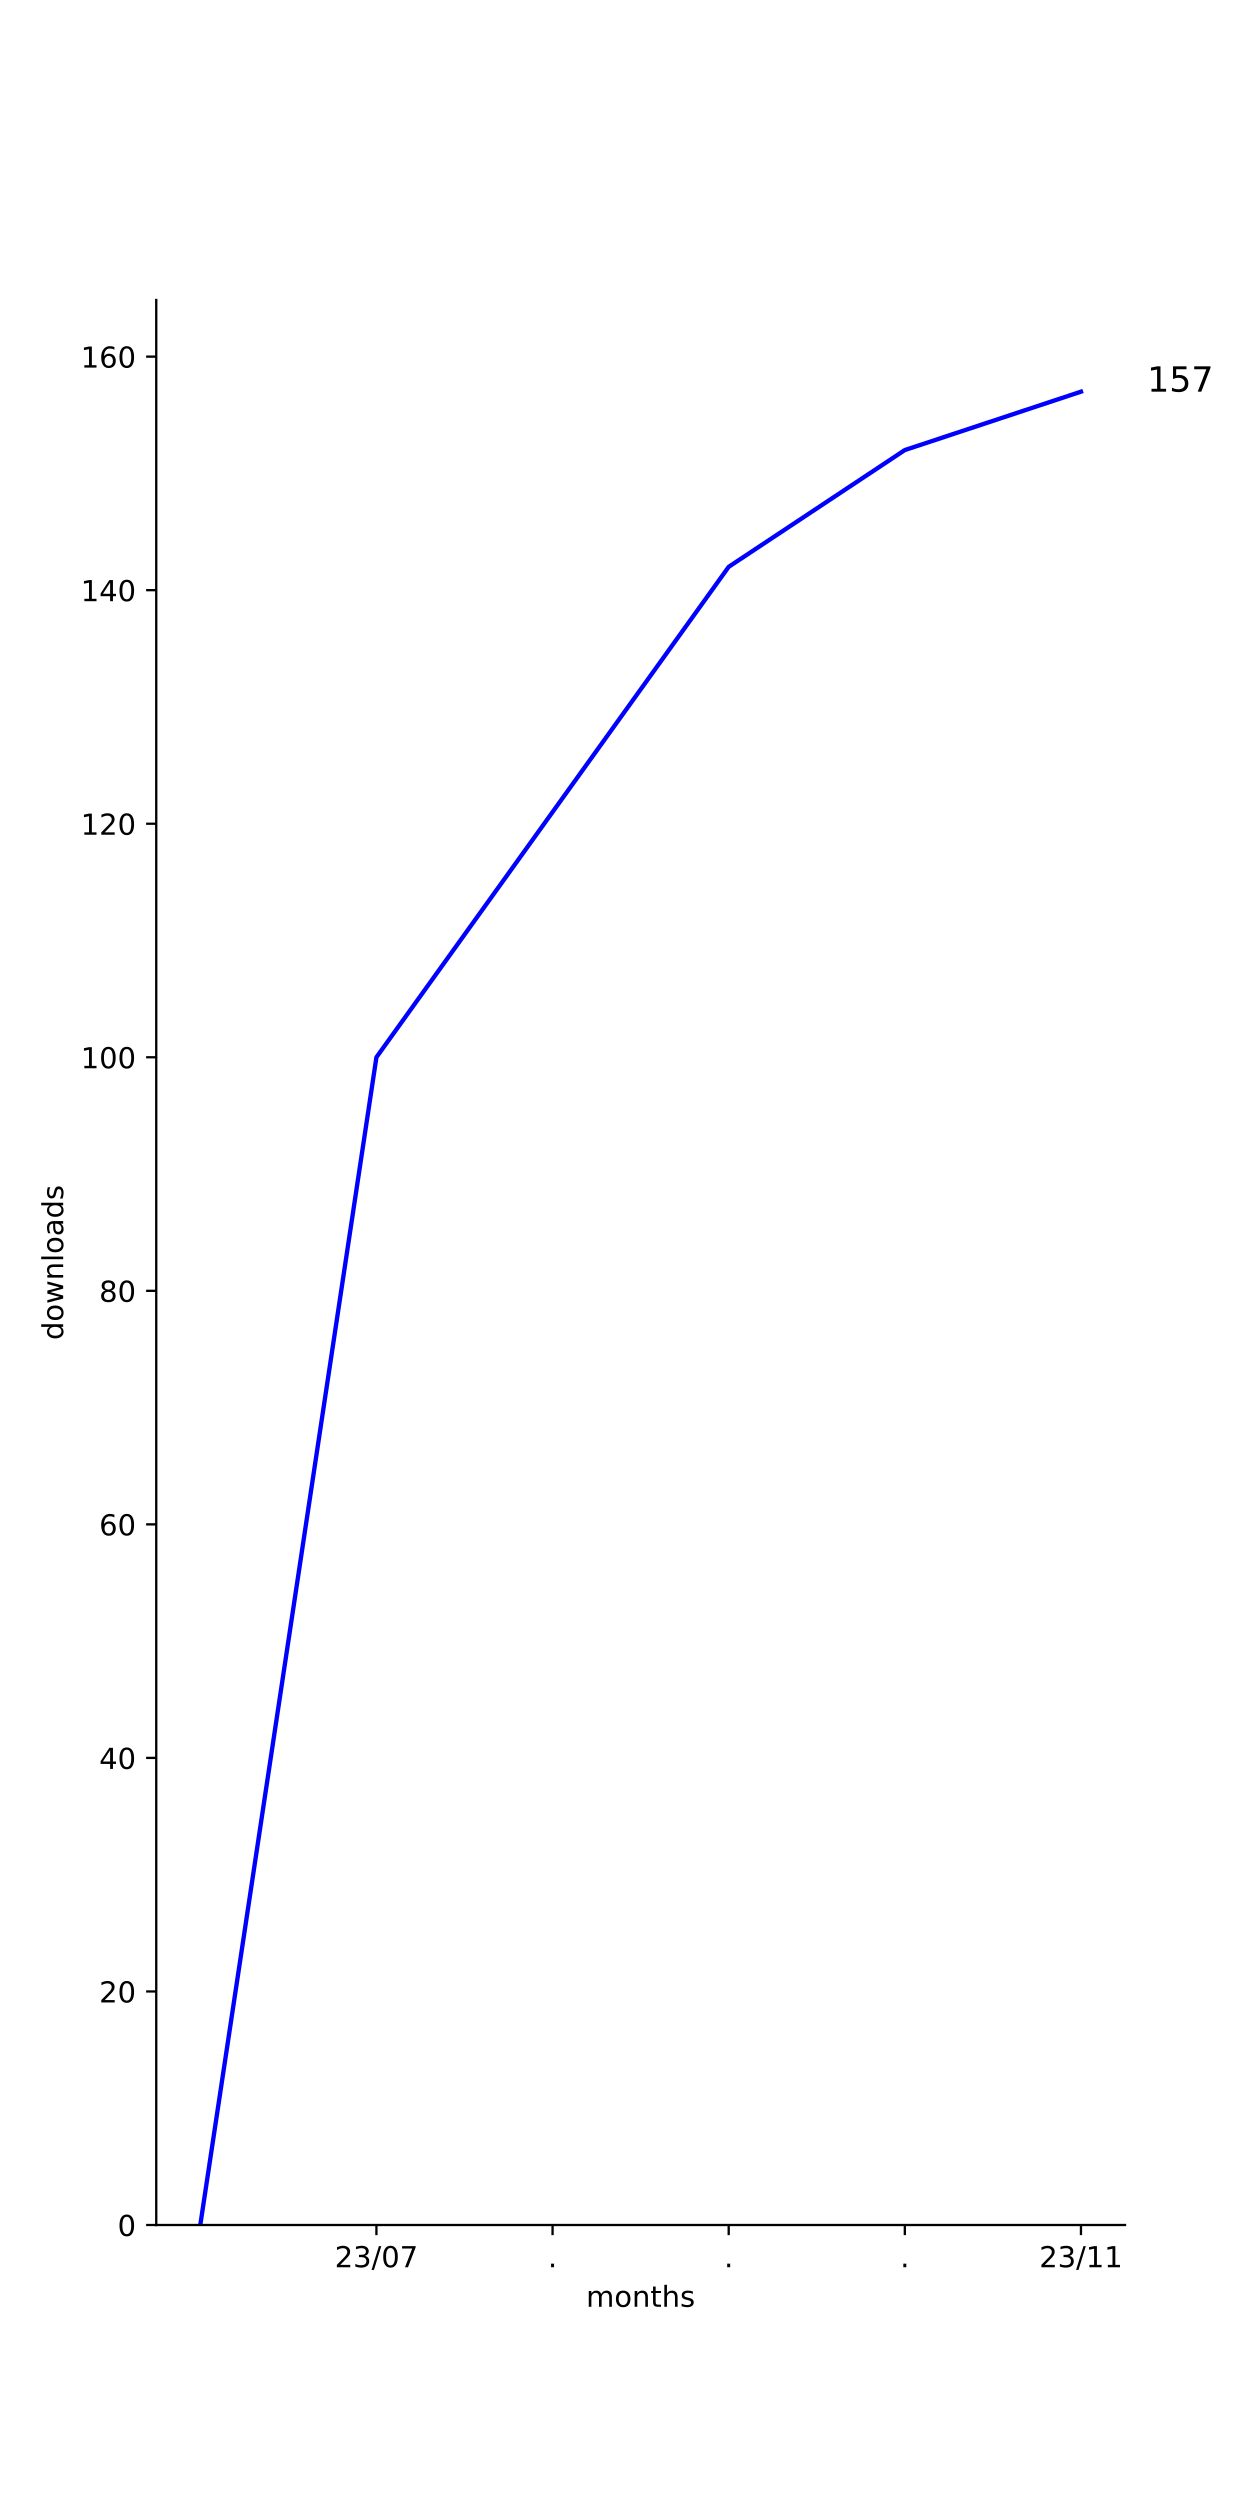
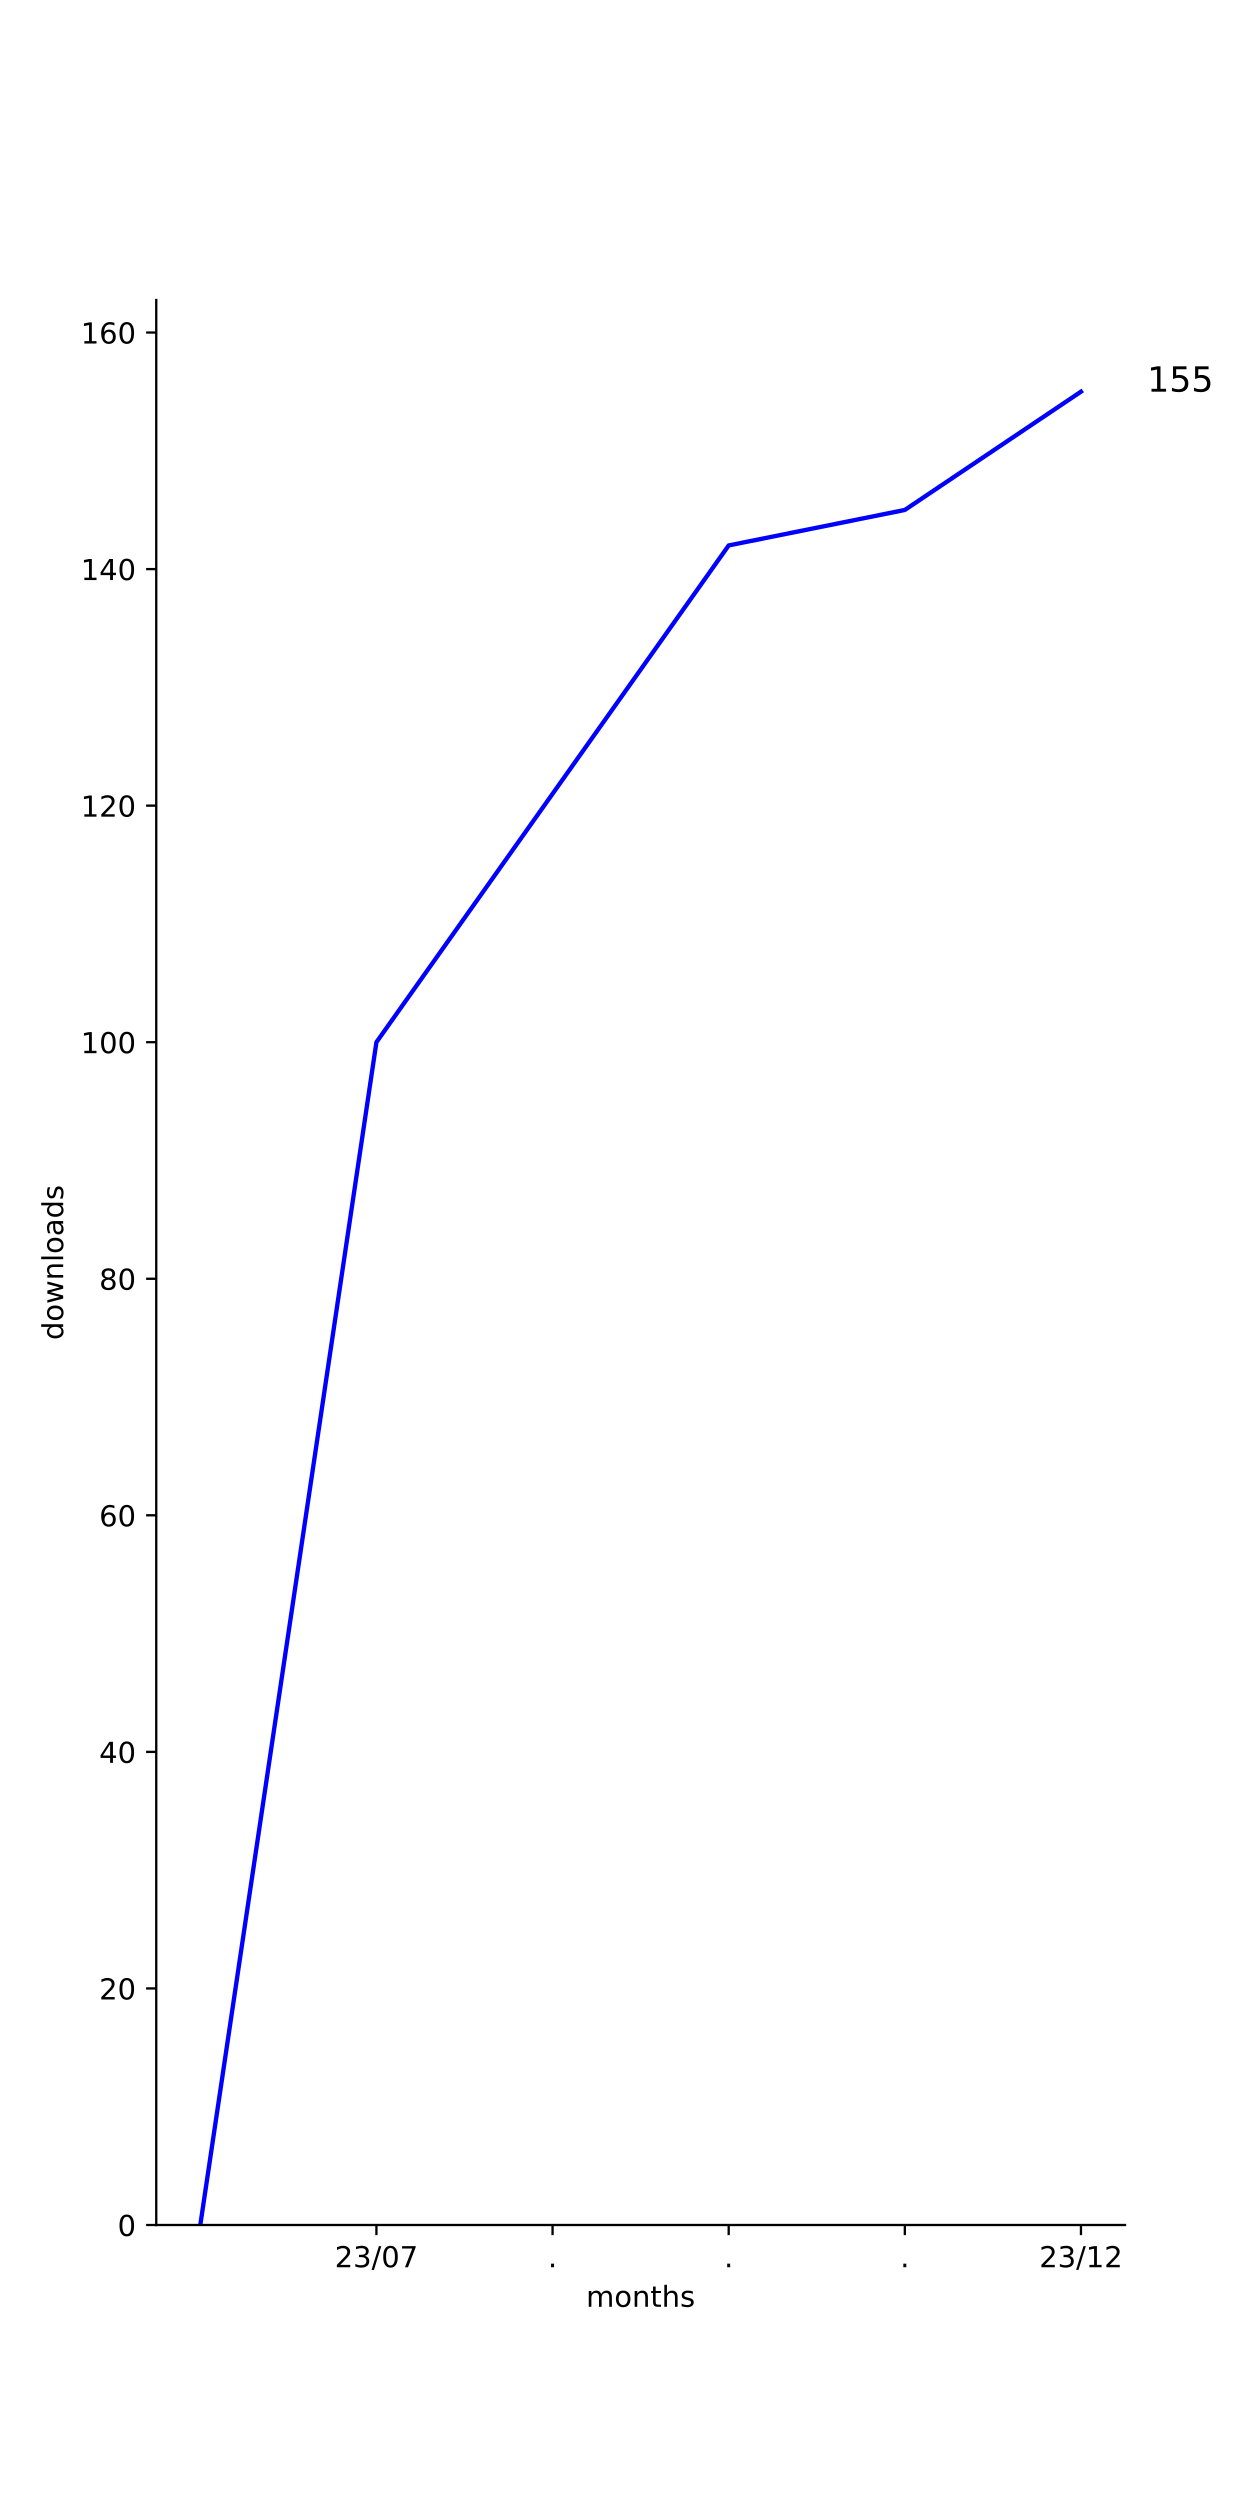
<svg xmlns="http://www.w3.org/2000/svg" xmlns:xlink="http://www.w3.org/1999/xlink" width="432pt" height="864pt" viewBox="0 0 432 864" version="1.1">
  <defs>
    <style type="text/css">*{stroke-linejoin: round; stroke-linecap: butt}</style>
  </defs>
  <g id="figure_1">
    <g id="patch_1">
      <path d="M 0 864  L 432 864  L 432 0  L 0 0  z " style="fill: #ffffff" />
    </g>
    <g id="axes_1">
      <g id="patch_2">
        <path d="M 54 768.96  L 388.8 768.96  L 388.8 103.68  L 54 103.68  z " style="fill: #ffffff" />
      </g>
      <g id="matplotlib.axis_1">
        <g id="xtick_1">
          <g id="line2d_1">
            <defs>
-               <path id="mb92415a972" d="M 0 0  L 0 3.5  " style="stroke: #000000; stroke-width: 0.8" />
+               <path id="m887a1d29a3" d="M 0 0  L 0 3.5  " style="stroke: #000000; stroke-width: 0.8" />
            </defs>
            <g>
-               <use xlink:href="#mb92415a972" x="130.091" y="768.96" style="stroke: #000000; stroke-width: 0.8" />
+               <use xlink:href="#m887a1d29a3" x="130.091" y="768.96" style="stroke: #000000; stroke-width: 0.8" />
            </g>
          </g>
          <g id="text_1">
            <g transform="translate(115.6815 783.5584) scale(0.1 -0.1)">
              <defs>
                <path id="DejaVuSans-32" d="M 1228 531  L 3431 531  L 3431 0  L 469 0  L 469 531  Q 828 903 1448 1529  Q 2069 2156 2228 2338  Q 2531 2678 2651 2914  Q 2772 3150 2772 3378  Q 2772 3750 2511 3984  Q 2250 4219 1831 4219  Q 1534 4219 1204 4116  Q 875 4013 500 3803  L 500 4441  Q 881 4594 1212 4672  Q 1544 4750 1819 4750  Q 2544 4750 2975 4387  Q 3406 4025 3406 3419  Q 3406 3131 3298 2873  Q 3191 2616 2906 2266  Q 2828 2175 2409 1742  Q 1991 1309 1228 531  z " transform="scale(0.015625)" />
                <path id="DejaVuSans-33" d="M 2597 2516  Q 3050 2419 3304 2112  Q 3559 1806 3559 1356  Q 3559 666 3084 287  Q 2609 -91 1734 -91  Q 1441 -91 1130 -33  Q 819 25 488 141  L 488 750  Q 750 597 1062 519  Q 1375 441 1716 441  Q 2309 441 2620 675  Q 2931 909 2931 1356  Q 2931 1769 2642 2001  Q 2353 2234 1838 2234  L 1294 2234  L 1294 2753  L 1863 2753  Q 2328 2753 2575 2939  Q 2822 3125 2822 3475  Q 2822 3834 2567 4026  Q 2313 4219 1838 4219  Q 1578 4219 1281 4162  Q 984 4106 628 3988  L 628 4550  Q 988 4650 1302 4700  Q 1616 4750 1894 4750  Q 2613 4750 3031 4423  Q 3450 4097 3450 3541  Q 3450 3153 3228 2886  Q 3006 2619 2597 2516  z " transform="scale(0.015625)" />
                <path id="DejaVuSans-2f" d="M 1625 4666  L 2156 4666  L 531 -594  L 0 -594  L 1625 4666  z " transform="scale(0.015625)" />
                <path id="DejaVuSans-30" d="M 2034 4250  Q 1547 4250 1301 3770  Q 1056 3291 1056 2328  Q 1056 1369 1301 889  Q 1547 409 2034 409  Q 2525 409 2770 889  Q 3016 1369 3016 2328  Q 3016 3291 2770 3770  Q 2525 4250 2034 4250  z M 2034 4750  Q 2819 4750 3233 4129  Q 3647 3509 3647 2328  Q 3647 1150 3233 529  Q 2819 -91 2034 -91  Q 1250 -91 836 529  Q 422 1150 422 2328  Q 422 3509 836 4129  Q 1250 4750 2034 4750  z " transform="scale(0.015625)" />
                <path id="DejaVuSans-37" d="M 525 4666  L 3525 4666  L 3525 4397  L 1831 0  L 1172 0  L 2766 4134  L 525 4134  L 525 4666  z " transform="scale(0.015625)" />
              </defs>
              <use xlink:href="#DejaVuSans-32" />
              <use xlink:href="#DejaVuSans-33" x="63.623" />
              <use xlink:href="#DejaVuSans-2f" x="127.246" />
              <use xlink:href="#DejaVuSans-30" x="160.938" />
              <use xlink:href="#DejaVuSans-37" x="224.561" />
            </g>
          </g>
        </g>
        <g id="xtick_2">
          <g id="line2d_2">
            <g>
-               <use xlink:href="#mb92415a972" x="190.964" y="768.96" style="stroke: #000000; stroke-width: 0.8" />
+               <use xlink:href="#m887a1d29a3" x="190.964" y="768.96" style="stroke: #000000; stroke-width: 0.8" />
            </g>
          </g>
          <g id="text_2">
            <g transform="translate(189.3746 783.5584) scale(0.1 -0.1)">
              <defs>
                <path id="DejaVuSans-2e" d="M 684 794  L 1344 794  L 1344 0  L 684 0  L 684 794  z " transform="scale(0.015625)" />
              </defs>
              <use xlink:href="#DejaVuSans-2e" />
            </g>
          </g>
        </g>
        <g id="xtick_3">
          <g id="line2d_3">
            <g>
-               <use xlink:href="#mb92415a972" x="251.836" y="768.96" style="stroke: #000000; stroke-width: 0.8" />
+               <use xlink:href="#m887a1d29a3" x="251.836" y="768.96" style="stroke: #000000; stroke-width: 0.8" />
            </g>
          </g>
          <g id="text_3">
            <g transform="translate(250.2473 783.5584) scale(0.1 -0.1)">
              <use xlink:href="#DejaVuSans-2e" />
            </g>
          </g>
        </g>
        <g id="xtick_4">
          <g id="line2d_4">
            <g>
-               <use xlink:href="#mb92415a972" x="312.709" y="768.96" style="stroke: #000000; stroke-width: 0.8" />
+               <use xlink:href="#m887a1d29a3" x="312.709" y="768.96" style="stroke: #000000; stroke-width: 0.8" />
            </g>
          </g>
          <g id="text_4">
            <g transform="translate(311.12 783.5584) scale(0.1 -0.1)">
              <use xlink:href="#DejaVuSans-2e" />
            </g>
          </g>
        </g>
        <g id="xtick_5">
          <g id="line2d_5">
            <g>
-               <use xlink:href="#mb92415a972" x="373.582" y="768.96" style="stroke: #000000; stroke-width: 0.8" />
+               <use xlink:href="#m887a1d29a3" x="373.582" y="768.96" style="stroke: #000000; stroke-width: 0.8" />
            </g>
          </g>
          <g id="text_5">
            <g transform="translate(359.1724 783.5584) scale(0.1 -0.1)">
              <defs>
                <path id="DejaVuSans-31" d="M 794 531  L 1825 531  L 1825 4091  L 703 3866  L 703 4441  L 1819 4666  L 2450 4666  L 2450 531  L 3481 531  L 3481 0  L 794 0  L 794 531  z " transform="scale(0.015625)" />
              </defs>
              <use xlink:href="#DejaVuSans-32" />
              <use xlink:href="#DejaVuSans-33" x="63.623" />
              <use xlink:href="#DejaVuSans-2f" x="127.246" />
              <use xlink:href="#DejaVuSans-31" x="160.938" />
-               <use xlink:href="#DejaVuSans-31" x="224.561" />
+               <use xlink:href="#DejaVuSans-32" x="224.561" />
            </g>
          </g>
        </g>
        <g id="text_6">
          <g transform="translate(202.568 797.2366) scale(0.1 -0.1)">
            <defs>
              <path id="DejaVuSans-6d" d="M 3328 2828  Q 3544 3216 3844 3400  Q 4144 3584 4550 3584  Q 5097 3584 5394 3201  Q 5691 2819 5691 2113  L 5691 0  L 5113 0  L 5113 2094  Q 5113 2597 4934 2840  Q 4756 3084 4391 3084  Q 3944 3084 3684 2787  Q 3425 2491 3425 1978  L 3425 0  L 2847 0  L 2847 2094  Q 2847 2600 2669 2842  Q 2491 3084 2119 3084  Q 1678 3084 1418 2786  Q 1159 2488 1159 1978  L 1159 0  L 581 0  L 581 3500  L 1159 3500  L 1159 2956  Q 1356 3278 1631 3431  Q 1906 3584 2284 3584  Q 2666 3584 2933 3390  Q 3200 3197 3328 2828  z " transform="scale(0.015625)" />
              <path id="DejaVuSans-6f" d="M 1959 3097  Q 1497 3097 1228 2736  Q 959 2375 959 1747  Q 959 1119 1226 758  Q 1494 397 1959 397  Q 2419 397 2687 759  Q 2956 1122 2956 1747  Q 2956 2369 2687 2733  Q 2419 3097 1959 3097  z M 1959 3584  Q 2709 3584 3137 3096  Q 3566 2609 3566 1747  Q 3566 888 3137 398  Q 2709 -91 1959 -91  Q 1206 -91 779 398  Q 353 888 353 1747  Q 353 2609 779 3096  Q 1206 3584 1959 3584  z " transform="scale(0.015625)" />
              <path id="DejaVuSans-6e" d="M 3513 2113  L 3513 0  L 2938 0  L 2938 2094  Q 2938 2591 2744 2837  Q 2550 3084 2163 3084  Q 1697 3084 1428 2787  Q 1159 2491 1159 1978  L 1159 0  L 581 0  L 581 3500  L 1159 3500  L 1159 2956  Q 1366 3272 1645 3428  Q 1925 3584 2291 3584  Q 2894 3584 3203 3211  Q 3513 2838 3513 2113  z " transform="scale(0.015625)" />
              <path id="DejaVuSans-74" d="M 1172 4494  L 1172 3500  L 2356 3500  L 2356 3053  L 1172 3053  L 1172 1153  Q 1172 725 1289 603  Q 1406 481 1766 481  L 2356 481  L 2356 0  L 1766 0  Q 1100 0 847 248  Q 594 497 594 1153  L 594 3053  L 172 3053  L 172 3500  L 594 3500  L 594 4494  L 1172 4494  z " transform="scale(0.015625)" />
              <path id="DejaVuSans-68" d="M 3513 2113  L 3513 0  L 2938 0  L 2938 2094  Q 2938 2591 2744 2837  Q 2550 3084 2163 3084  Q 1697 3084 1428 2787  Q 1159 2491 1159 1978  L 1159 0  L 581 0  L 581 4863  L 1159 4863  L 1159 2956  Q 1366 3272 1645 3428  Q 1925 3584 2291 3584  Q 2894 3584 3203 3211  Q 3513 2838 3513 2113  z " transform="scale(0.015625)" />
              <path id="DejaVuSans-73" d="M 2834 3397  L 2834 2853  Q 2591 2978 2328 3040  Q 2066 3103 1784 3103  Q 1356 3103 1142 2972  Q 928 2841 928 2578  Q 928 2378 1081 2264  Q 1234 2150 1697 2047  L 1894 2003  Q 2506 1872 2764 1633  Q 3022 1394 3022 966  Q 3022 478 2636 193  Q 2250 -91 1575 -91  Q 1294 -91 989 -36  Q 684 19 347 128  L 347 722  Q 666 556 975 473  Q 1284 391 1588 391  Q 1994 391 2212 530  Q 2431 669 2431 922  Q 2431 1156 2273 1281  Q 2116 1406 1581 1522  L 1381 1569  Q 847 1681 609 1914  Q 372 2147 372 2553  Q 372 3047 722 3315  Q 1072 3584 1716 3584  Q 2034 3584 2315 3537  Q 2597 3491 2834 3397  z " transform="scale(0.015625)" />
            </defs>
            <use xlink:href="#DejaVuSans-6d" />
            <use xlink:href="#DejaVuSans-6f" x="97.412" />
            <use xlink:href="#DejaVuSans-6e" x="158.594" />
            <use xlink:href="#DejaVuSans-74" x="221.973" />
            <use xlink:href="#DejaVuSans-68" x="261.182" />
            <use xlink:href="#DejaVuSans-73" x="324.561" />
          </g>
        </g>
      </g>
      <g id="matplotlib.axis_2">
        <g id="ytick_1">
          <g id="line2d_6">
            <defs>
-               <path id="md7ffd0afb2" d="M 0 0  L -3.5 0  " style="stroke: #000000; stroke-width: 0.8" />
+               <path id="meb38a5e31b" d="M 0 0  L -3.5 0  " style="stroke: #000000; stroke-width: 0.8" />
            </defs>
            <g>
-               <use xlink:href="#md7ffd0afb2" x="54" y="768.96" style="stroke: #000000; stroke-width: 0.8" />
+               <use xlink:href="#meb38a5e31b" x="54" y="768.96" style="stroke: #000000; stroke-width: 0.8" />
            </g>
          </g>
          <g id="text_7">
            <g transform="translate(40.6375 772.7592) scale(0.1 -0.1)">
              <use xlink:href="#DejaVuSans-30" />
            </g>
          </g>
        </g>
        <g id="ytick_2">
          <g id="line2d_7">
            <g>
-               <use xlink:href="#md7ffd0afb2" x="54" y="688.247" style="stroke: #000000; stroke-width: 0.8" />
+               <use xlink:href="#meb38a5e31b" x="54" y="687.205" style="stroke: #000000; stroke-width: 0.8" />
            </g>
          </g>
          <g id="text_8">
-             <g transform="translate(34.275 692.0458) scale(0.1 -0.1)">
+             <g transform="translate(34.275 691.0044) scale(0.1 -0.1)">
              <use xlink:href="#DejaVuSans-32" />
              <use xlink:href="#DejaVuSans-30" x="63.623" />
            </g>
          </g>
        </g>
        <g id="ytick_3">
          <g id="line2d_8">
            <g>
-               <use xlink:href="#md7ffd0afb2" x="54" y="607.533" style="stroke: #000000; stroke-width: 0.8" />
+               <use xlink:href="#meb38a5e31b" x="54" y="605.45" style="stroke: #000000; stroke-width: 0.8" />
            </g>
          </g>
          <g id="text_9">
-             <g transform="translate(34.275 611.3325) scale(0.1 -0.1)">
+             <g transform="translate(34.275 609.2495) scale(0.1 -0.1)">
              <defs>
                <path id="DejaVuSans-34" d="M 2419 4116  L 825 1625  L 2419 1625  L 2419 4116  z M 2253 4666  L 3047 4666  L 3047 1625  L 3713 1625  L 3713 1100  L 3047 1100  L 3047 0  L 2419 0  L 2419 1100  L 313 1100  L 313 1709  L 2253 4666  z " transform="scale(0.015625)" />
              </defs>
              <use xlink:href="#DejaVuSans-34" />
              <use xlink:href="#DejaVuSans-30" x="63.623" />
            </g>
          </g>
        </g>
        <g id="ytick_4">
          <g id="line2d_9">
            <g>
-               <use xlink:href="#md7ffd0afb2" x="54" y="526.82" style="stroke: #000000; stroke-width: 0.8" />
+               <use xlink:href="#meb38a5e31b" x="54" y="523.695" style="stroke: #000000; stroke-width: 0.8" />
            </g>
          </g>
          <g id="text_10">
-             <g transform="translate(34.275 530.6191) scale(0.1 -0.1)">
+             <g transform="translate(34.275 527.4947) scale(0.1 -0.1)">
              <defs>
                <path id="DejaVuSans-36" d="M 2113 2584  Q 1688 2584 1439 2293  Q 1191 2003 1191 1497  Q 1191 994 1439 701  Q 1688 409 2113 409  Q 2538 409 2786 701  Q 3034 994 3034 1497  Q 3034 2003 2786 2293  Q 2538 2584 2113 2584  z M 3366 4563  L 3366 3988  Q 3128 4100 2886 4159  Q 2644 4219 2406 4219  Q 1781 4219 1451 3797  Q 1122 3375 1075 2522  Q 1259 2794 1537 2939  Q 1816 3084 2150 3084  Q 2853 3084 3261 2657  Q 3669 2231 3669 1497  Q 3669 778 3244 343  Q 2819 -91 2113 -91  Q 1303 -91 875 529  Q 447 1150 447 2328  Q 447 3434 972 4092  Q 1497 4750 2381 4750  Q 2619 4750 2861 4703  Q 3103 4656 3366 4563  z " transform="scale(0.015625)" />
              </defs>
              <use xlink:href="#DejaVuSans-36" />
              <use xlink:href="#DejaVuSans-30" x="63.623" />
            </g>
          </g>
        </g>
        <g id="ytick_5">
          <g id="line2d_10">
            <g>
-               <use xlink:href="#md7ffd0afb2" x="54" y="446.106" style="stroke: #000000; stroke-width: 0.8" />
+               <use xlink:href="#meb38a5e31b" x="54" y="441.941" style="stroke: #000000; stroke-width: 0.8" />
            </g>
          </g>
          <g id="text_11">
-             <g transform="translate(34.275 449.9057) scale(0.1 -0.1)">
+             <g transform="translate(34.275 445.7399) scale(0.1 -0.1)">
              <defs>
                <path id="DejaVuSans-38" d="M 2034 2216  Q 1584 2216 1326 1975  Q 1069 1734 1069 1313  Q 1069 891 1326 650  Q 1584 409 2034 409  Q 2484 409 2743 651  Q 3003 894 3003 1313  Q 3003 1734 2745 1975  Q 2488 2216 2034 2216  z M 1403 2484  Q 997 2584 770 2862  Q 544 3141 544 3541  Q 544 4100 942 4425  Q 1341 4750 2034 4750  Q 2731 4750 3128 4425  Q 3525 4100 3525 3541  Q 3525 3141 3298 2862  Q 3072 2584 2669 2484  Q 3125 2378 3379 2068  Q 3634 1759 3634 1313  Q 3634 634 3220 271  Q 2806 -91 2034 -91  Q 1263 -91 848 271  Q 434 634 434 1313  Q 434 1759 690 2068  Q 947 2378 1403 2484  z M 1172 3481  Q 1172 3119 1398 2916  Q 1625 2713 2034 2713  Q 2441 2713 2670 2916  Q 2900 3119 2900 3481  Q 2900 3844 2670 4047  Q 2441 4250 2034 4250  Q 1625 4250 1398 4047  Q 1172 3844 1172 3481  z " transform="scale(0.015625)" />
              </defs>
              <use xlink:href="#DejaVuSans-38" />
              <use xlink:href="#DejaVuSans-30" x="63.623" />
            </g>
          </g>
        </g>
        <g id="ytick_6">
          <g id="line2d_11">
            <g>
-               <use xlink:href="#md7ffd0afb2" x="54" y="365.393" style="stroke: #000000; stroke-width: 0.8" />
+               <use xlink:href="#meb38a5e31b" x="54" y="360.186" style="stroke: #000000; stroke-width: 0.8" />
            </g>
          </g>
          <g id="text_12">
-             <g transform="translate(27.9125 369.1923) scale(0.1 -0.1)">
+             <g transform="translate(27.9125 363.985) scale(0.1 -0.1)">
              <use xlink:href="#DejaVuSans-31" />
              <use xlink:href="#DejaVuSans-30" x="63.623" />
              <use xlink:href="#DejaVuSans-30" x="127.246" />
            </g>
          </g>
        </g>
        <g id="ytick_7">
          <g id="line2d_12">
            <g>
-               <use xlink:href="#md7ffd0afb2" x="54" y="284.68" style="stroke: #000000; stroke-width: 0.8" />
+               <use xlink:href="#meb38a5e31b" x="54" y="278.431" style="stroke: #000000; stroke-width: 0.8" />
            </g>
          </g>
          <g id="text_13">
-             <g transform="translate(27.9125 288.479) scale(0.1 -0.1)">
+             <g transform="translate(27.9125 282.2302) scale(0.1 -0.1)">
              <use xlink:href="#DejaVuSans-31" />
              <use xlink:href="#DejaVuSans-32" x="63.623" />
              <use xlink:href="#DejaVuSans-30" x="127.246" />
            </g>
          </g>
        </g>
        <g id="ytick_8">
          <g id="line2d_13">
            <g>
-               <use xlink:href="#md7ffd0afb2" x="54" y="203.966" style="stroke: #000000; stroke-width: 0.8" />
+               <use xlink:href="#meb38a5e31b" x="54" y="196.676" style="stroke: #000000; stroke-width: 0.8" />
            </g>
          </g>
          <g id="text_14">
-             <g transform="translate(27.9125 207.7656) scale(0.1 -0.1)">
+             <g transform="translate(27.9125 200.4753) scale(0.1 -0.1)">
              <use xlink:href="#DejaVuSans-31" />
              <use xlink:href="#DejaVuSans-34" x="63.623" />
              <use xlink:href="#DejaVuSans-30" x="127.246" />
            </g>
          </g>
        </g>
        <g id="ytick_9">
          <g id="line2d_14">
            <g>
-               <use xlink:href="#md7ffd0afb2" x="54" y="123.253" style="stroke: #000000; stroke-width: 0.8" />
+               <use xlink:href="#meb38a5e31b" x="54" y="114.921" style="stroke: #000000; stroke-width: 0.8" />
            </g>
          </g>
          <g id="text_15">
-             <g transform="translate(27.9125 127.0522) scale(0.1 -0.1)">
+             <g transform="translate(27.9125 118.7205) scale(0.1 -0.1)">
              <use xlink:href="#DejaVuSans-31" />
              <use xlink:href="#DejaVuSans-36" x="63.623" />
              <use xlink:href="#DejaVuSans-30" x="127.246" />
            </g>
          </g>
        </g>
        <g id="text_16">
          <g transform="translate(21.83281 463.1028) rotate(-90) scale(0.1 -0.1)">
            <defs>
              <path id="DejaVuSans-64" d="M 2906 2969  L 2906 4863  L 3481 4863  L 3481 0  L 2906 0  L 2906 525  Q 2725 213 2448 61  Q 2172 -91 1784 -91  Q 1150 -91 751 415  Q 353 922 353 1747  Q 353 2572 751 3078  Q 1150 3584 1784 3584  Q 2172 3584 2448 3432  Q 2725 3281 2906 2969  z M 947 1747  Q 947 1113 1208 752  Q 1469 391 1925 391  Q 2381 391 2643 752  Q 2906 1113 2906 1747  Q 2906 2381 2643 2742  Q 2381 3103 1925 3103  Q 1469 3103 1208 2742  Q 947 2381 947 1747  z " transform="scale(0.015625)" />
              <path id="DejaVuSans-77" d="M 269 3500  L 844 3500  L 1563 769  L 2278 3500  L 2956 3500  L 3675 769  L 4391 3500  L 4966 3500  L 4050 0  L 3372 0  L 2619 2869  L 1863 0  L 1184 0  L 269 3500  z " transform="scale(0.015625)" />
              <path id="DejaVuSans-6c" d="M 603 4863  L 1178 4863  L 1178 0  L 603 0  L 603 4863  z " transform="scale(0.015625)" />
              <path id="DejaVuSans-61" d="M 2194 1759  Q 1497 1759 1228 1600  Q 959 1441 959 1056  Q 959 750 1161 570  Q 1363 391 1709 391  Q 2188 391 2477 730  Q 2766 1069 2766 1631  L 2766 1759  L 2194 1759  z M 3341 1997  L 3341 0  L 2766 0  L 2766 531  Q 2569 213 2275 61  Q 1981 -91 1556 -91  Q 1019 -91 701 211  Q 384 513 384 1019  Q 384 1609 779 1909  Q 1175 2209 1959 2209  L 2766 2209  L 2766 2266  Q 2766 2663 2505 2880  Q 2244 3097 1772 3097  Q 1472 3097 1187 3025  Q 903 2953 641 2809  L 641 3341  Q 956 3463 1253 3523  Q 1550 3584 1831 3584  Q 2591 3584 2966 3190  Q 3341 2797 3341 1997  z " transform="scale(0.015625)" />
            </defs>
            <use xlink:href="#DejaVuSans-64" />
            <use xlink:href="#DejaVuSans-6f" x="63.477" />
            <use xlink:href="#DejaVuSans-77" x="124.658" />
            <use xlink:href="#DejaVuSans-6e" x="206.445" />
            <use xlink:href="#DejaVuSans-6c" x="269.824" />
            <use xlink:href="#DejaVuSans-6f" x="297.607" />
            <use xlink:href="#DejaVuSans-61" x="358.789" />
            <use xlink:href="#DejaVuSans-64" x="420.068" />
            <use xlink:href="#DejaVuSans-73" x="483.545" />
          </g>
        </g>
      </g>
      <g id="line2d_15">
-         <path d="M 69.218 768.96  L 130.091 365.393  L 190.964 280.644  L 251.836 195.895  L 312.709 155.538  L 373.582 135.36  " clip-path="url(#p8c8ab50a84)" style="fill: none; stroke: #0000ff; stroke-width: 1.5; stroke-linecap: square" />
+         <path d="M 69.218 768.96  L 130.091 360.186  L 190.964 274.343  L 251.836 188.501  L 312.709 176.237  L 373.582 135.36  " clip-path="url(#p06771a8b07)" style="fill: none; stroke: #0000ff; stroke-width: 1.5; stroke-linecap: square" />
      </g>
      <g id="patch_3">
        <path d="M 54 768.96  L 54 103.68  " style="fill: none; stroke: #000000; stroke-width: 0.8; stroke-linejoin: miter; stroke-linecap: square" />
      </g>
      <g id="patch_4">
        <path d="M 54 768.96  L 388.8 768.96  " style="fill: none; stroke: #000000; stroke-width: 0.8; stroke-linejoin: miter; stroke-linecap: square" />
      </g>
      <g id="text_17">
        <g transform="translate(373.5818 135.36) scale(0.12 -0.12)">
          <defs>
            <path id="DejaVuSans-20" transform="scale(0.015625)" />
            <path id="DejaVuSans-35" d="M 691 4666  L 3169 4666  L 3169 4134  L 1269 4134  L 1269 2991  Q 1406 3038 1543 3061  Q 1681 3084 1819 3084  Q 2600 3084 3056 2656  Q 3513 2228 3513 1497  Q 3513 744 3044 326  Q 2575 -91 1722 -91  Q 1428 -91 1123 -41  Q 819 9 494 109  L 494 744  Q 775 591 1075 516  Q 1375 441 1709 441  Q 2250 441 2565 725  Q 2881 1009 2881 1497  Q 2881 1984 2565 2268  Q 2250 2553 1709 2553  Q 1456 2553 1204 2497  Q 953 2441 691 2322  L 691 4666  z " transform="scale(0.015625)" />
          </defs>
          <use xlink:href="#DejaVuSans-20" />
          <use xlink:href="#DejaVuSans-20" x="31.787" />
          <use xlink:href="#DejaVuSans-20" x="63.574" />
          <use xlink:href="#DejaVuSans-20" x="95.361" />
          <use xlink:href="#DejaVuSans-20" x="127.148" />
          <use xlink:href="#DejaVuSans-20" x="158.936" />
          <use xlink:href="#DejaVuSans-31" x="190.723" />
          <use xlink:href="#DejaVuSans-35" x="254.346" />
-           <use xlink:href="#DejaVuSans-37" x="317.969" />
+           <use xlink:href="#DejaVuSans-35" x="317.969" />
        </g>
      </g>
    </g>
  </g>
  <defs>
-     <clipPath id="p8c8ab50a84">
+     <clipPath id="p06771a8b07">
      <rect x="54" y="103.68" width="334.8" height="665.28" />
    </clipPath>
  </defs>
</svg>
